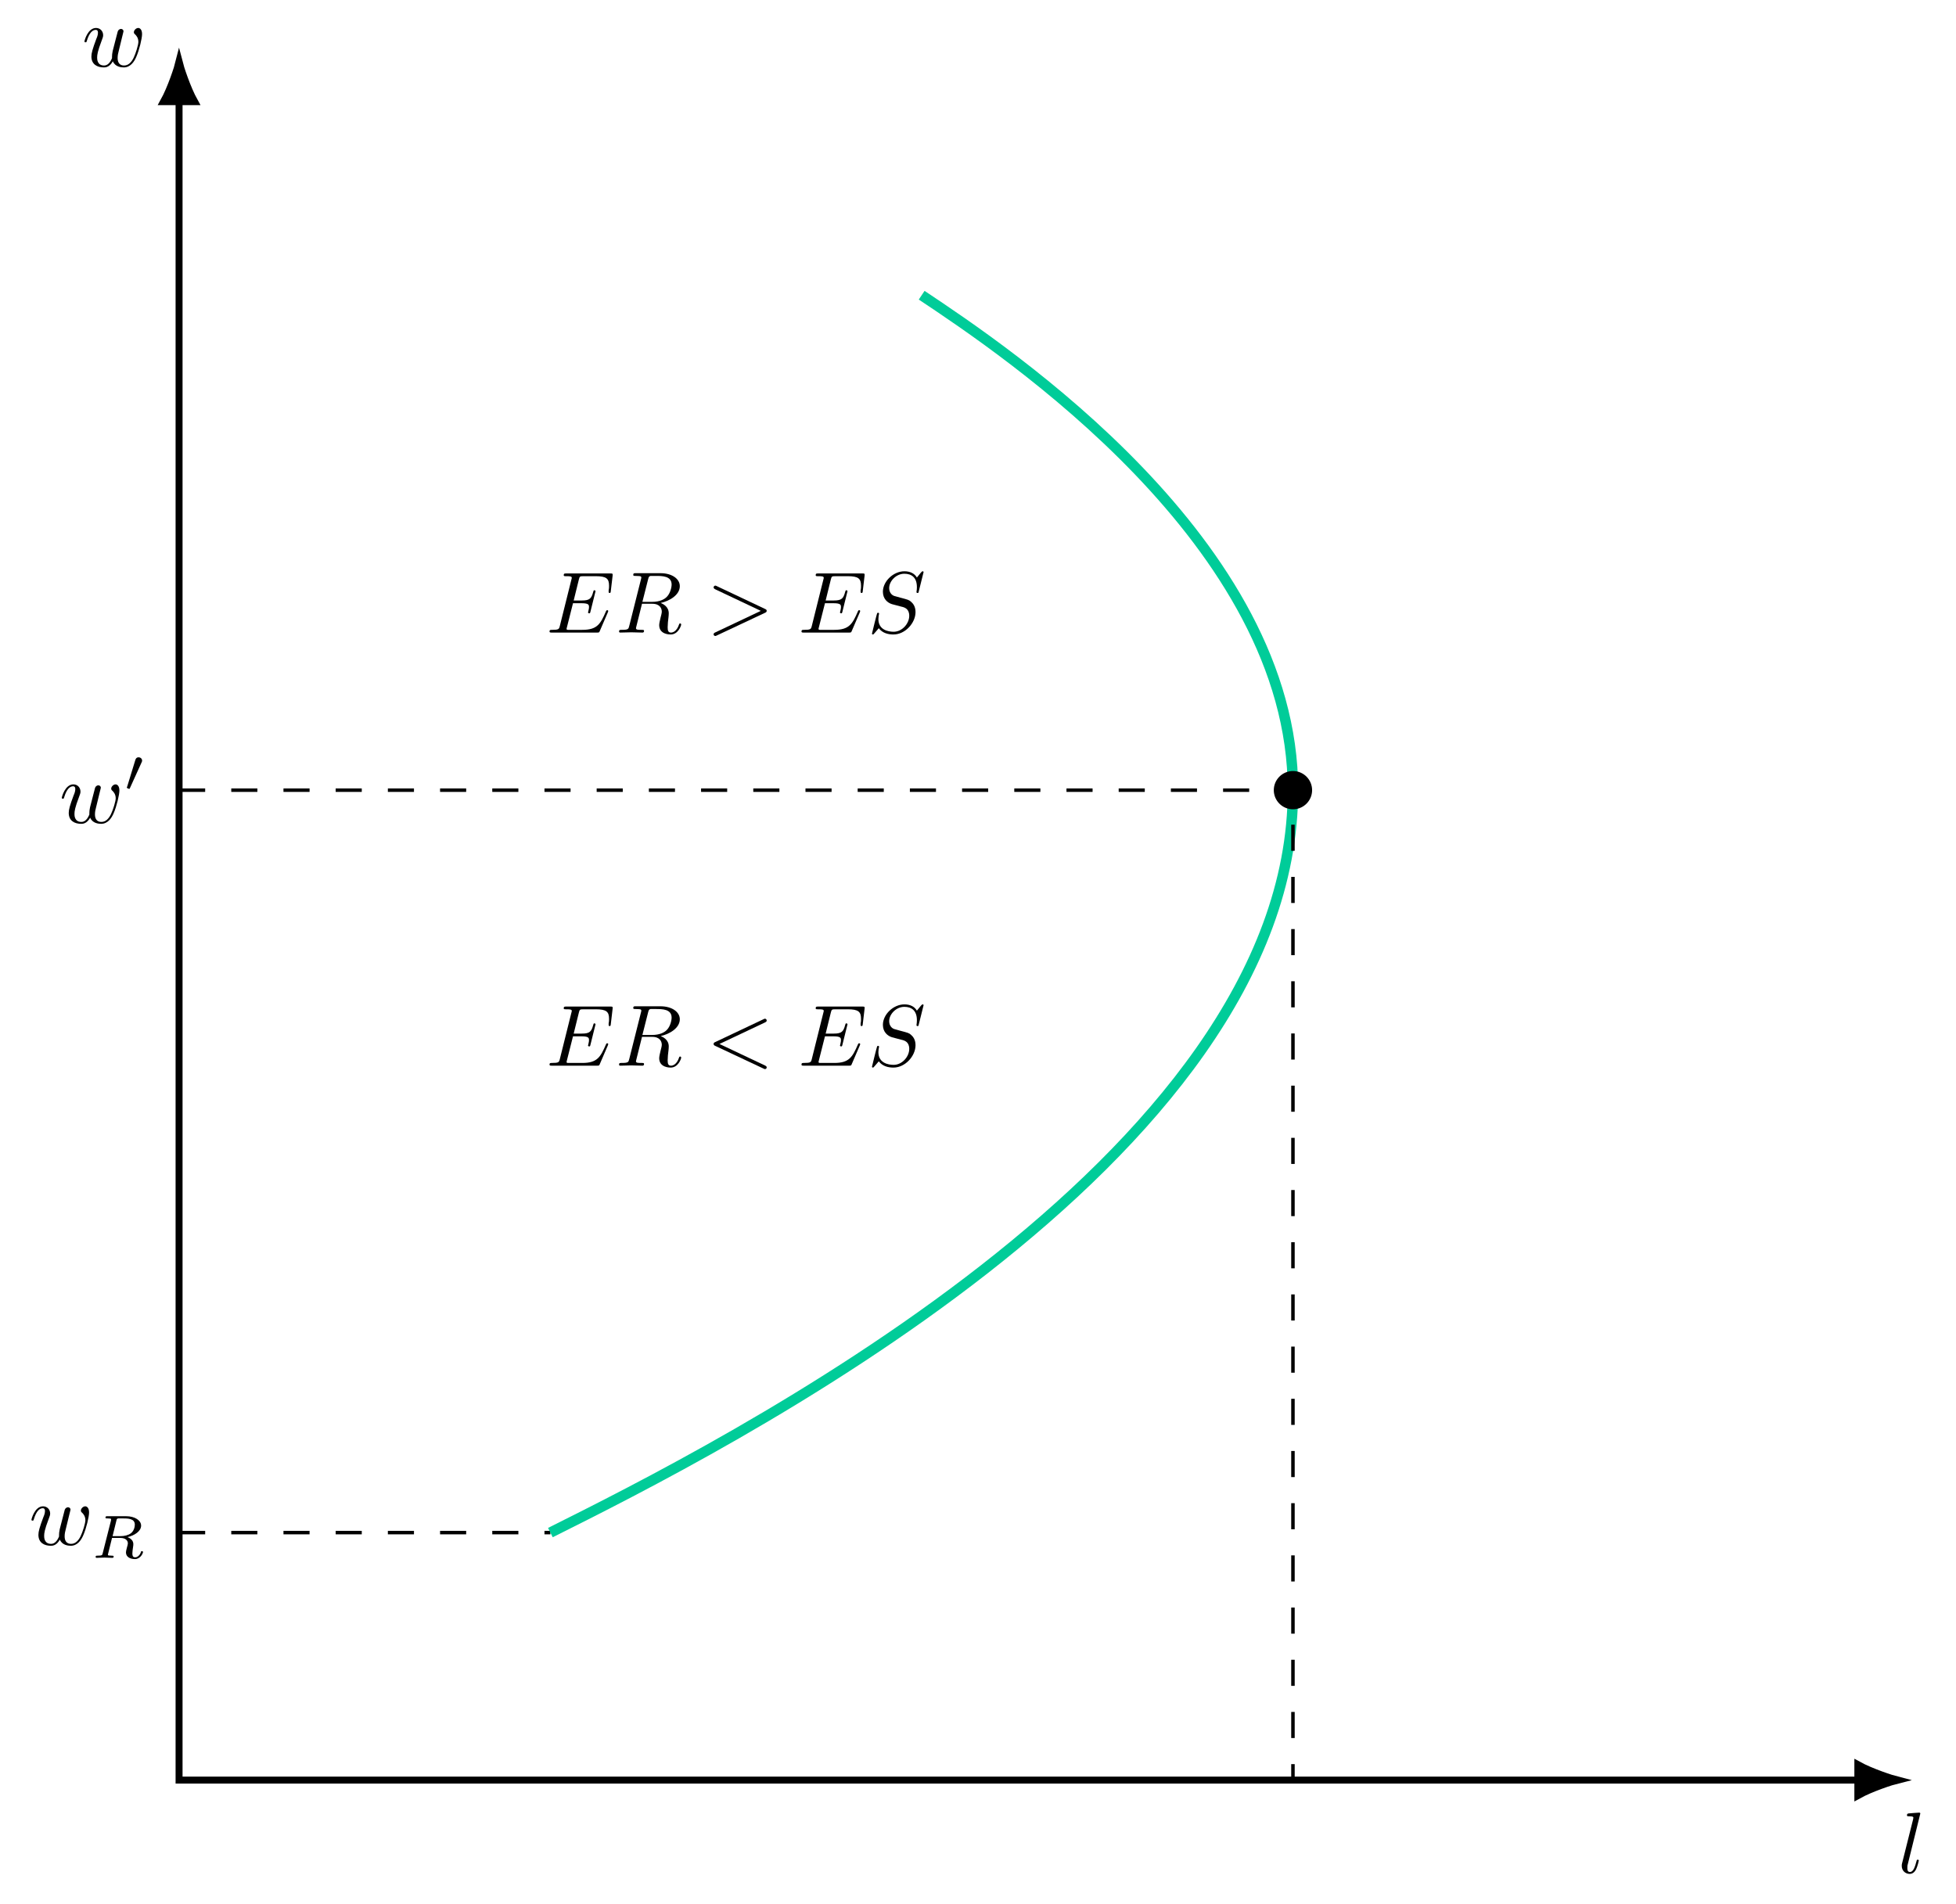
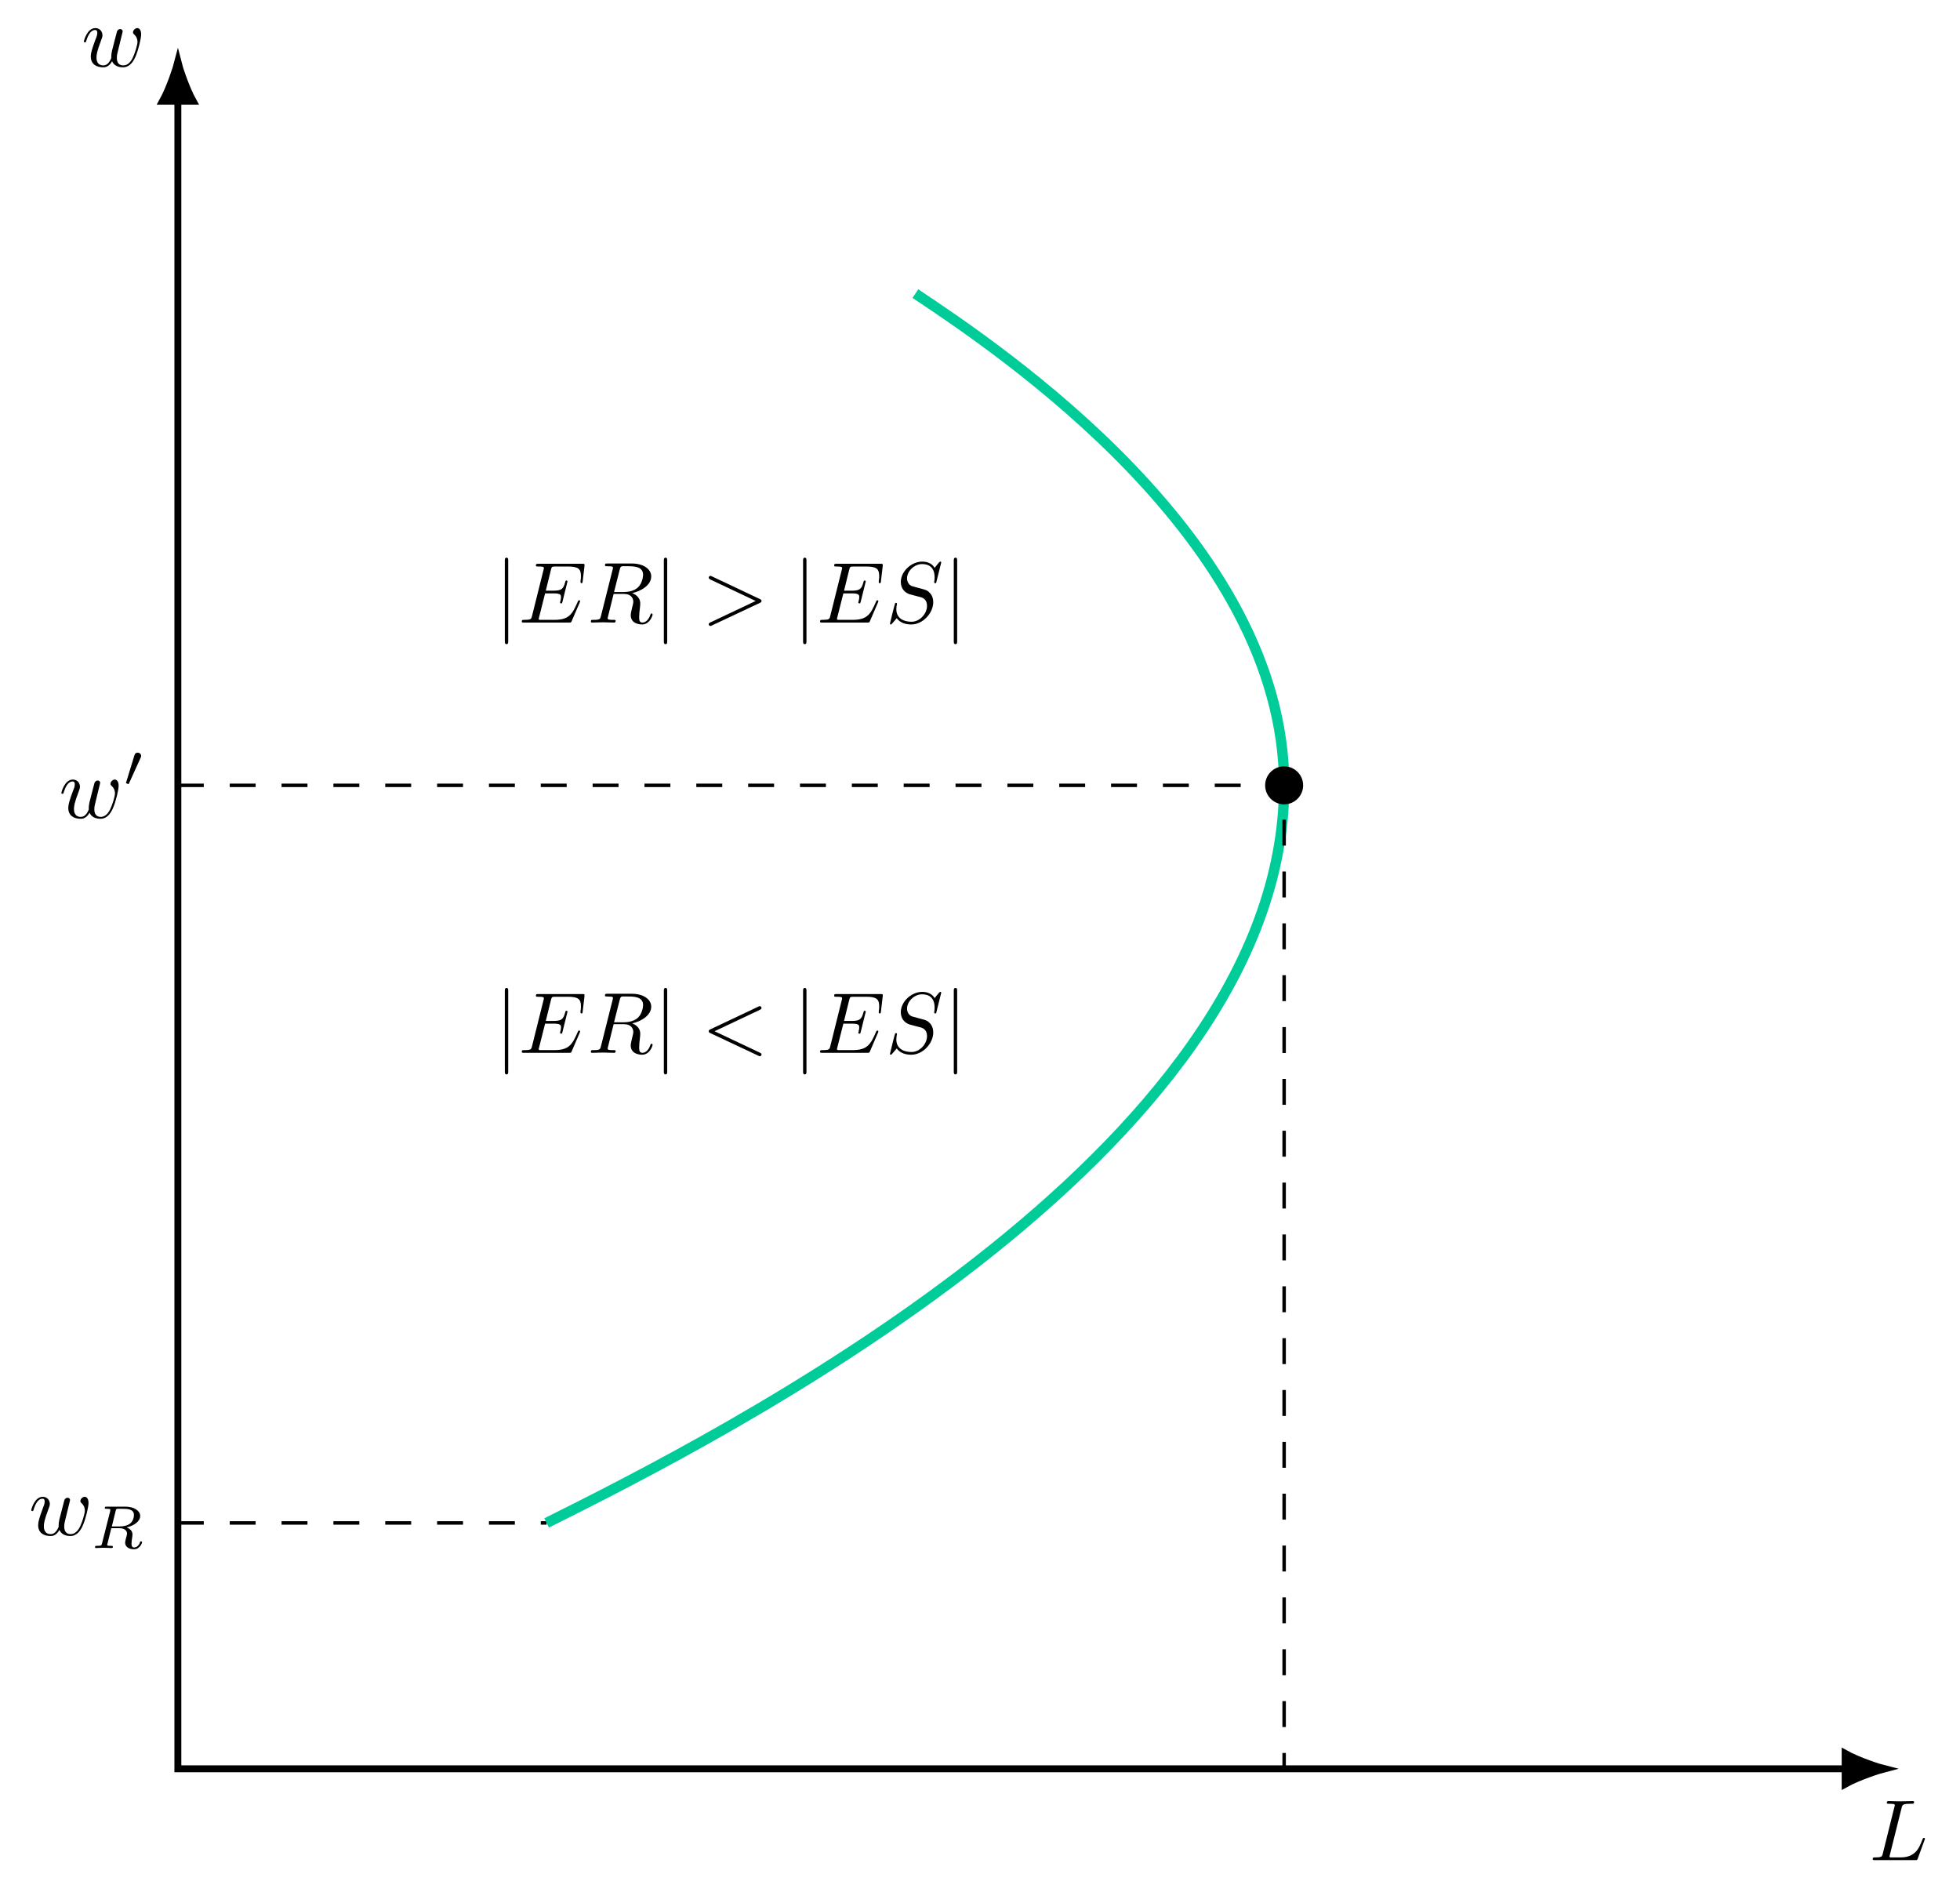
- <svg xmlns="http://www.w3.org/2000/svg" xmlns:xlink="http://www.w3.org/1999/xlink" width="223.838" height="217.848" viewBox="0 0 223.838 217.848">
+ <svg xmlns="http://www.w3.org/2000/svg" xmlns:xlink="http://www.w3.org/1999/xlink" width="225.644" height="217.738" viewBox="0 0 225.644 217.738">
  <defs>
    <g>
      <g id="glyph-0-0">
        <path d="M 4.594 -3.375 C 4.641 -3.594 4.75 -3.969 4.75 -4.016 C 4.75 -4.203 4.609 -4.297 4.453 -4.297 C 4.344 -4.297 4.156 -4.203 4.094 -4.016 C 4.062 -3.938 3.594 -2.047 3.516 -1.781 C 3.453 -1.484 3.438 -1.297 3.438 -1.125 C 3.438 -1.016 3.438 -1 3.438 -0.953 C 3.219 -0.422 2.922 -0.109 2.531 -0.109 C 1.734 -0.109 1.734 -0.844 1.734 -1.016 C 1.734 -1.328 1.781 -1.719 2.25 -2.953 C 2.359 -3.25 2.422 -3.391 2.422 -3.578 C 2.422 -4.031 2.094 -4.406 1.609 -4.406 C 0.656 -4.406 0.281 -2.953 0.281 -2.859 C 0.281 -2.766 0.391 -2.766 0.406 -2.766 C 0.5 -2.766 0.516 -2.781 0.562 -2.953 C 0.844 -3.875 1.219 -4.188 1.578 -4.188 C 1.656 -4.188 1.828 -4.172 1.828 -3.859 C 1.828 -3.609 1.719 -3.328 1.641 -3.156 C 1.203 -1.984 1.078 -1.516 1.078 -1.141 C 1.078 -0.234 1.75 0.109 2.5 0.109 C 2.672 0.109 3.141 0.109 3.531 -0.594 C 3.797 0.047 4.484 0.109 4.781 0.109 C 5.531 0.109 5.969 -0.516 6.219 -1.109 C 6.562 -1.891 6.875 -3.219 6.875 -3.703 C 6.875 -4.25 6.609 -4.406 6.438 -4.406 C 6.188 -4.406 5.938 -4.141 5.938 -3.922 C 5.938 -3.797 6 -3.734 6.094 -3.656 C 6.203 -3.547 6.453 -3.281 6.453 -2.812 C 6.453 -2.469 6.156 -1.5 5.906 -0.984 C 5.641 -0.453 5.297 -0.109 4.812 -0.109 C 4.344 -0.109 4.078 -0.406 4.078 -0.969 C 4.078 -1.25 4.141 -1.562 4.188 -1.703 Z M 4.594 -3.375 " />
      </g>
      <g id="glyph-0-1">
-         <path d="M 2.562 -6.797 C 2.562 -6.812 2.562 -6.906 2.438 -6.906 C 2.203 -6.906 1.484 -6.828 1.219 -6.812 C 1.141 -6.797 1.031 -6.781 1.031 -6.594 C 1.031 -6.484 1.141 -6.484 1.281 -6.484 C 1.766 -6.484 1.766 -6.406 1.766 -6.312 L 1.734 -6.125 L 0.484 -1.141 C 0.453 -1.031 0.438 -0.969 0.438 -0.812 C 0.438 -0.234 0.875 0.109 1.344 0.109 C 1.672 0.109 1.922 -0.094 2.094 -0.453 C 2.266 -0.828 2.391 -1.406 2.391 -1.422 C 2.391 -1.516 2.297 -1.516 2.266 -1.516 C 2.172 -1.516 2.156 -1.484 2.125 -1.344 C 1.953 -0.703 1.766 -0.109 1.375 -0.109 C 1.078 -0.109 1.078 -0.422 1.078 -0.562 C 1.078 -0.812 1.078 -0.859 1.141 -1.047 Z M 2.562 -6.797 " />
+         <path d="M 3.719 -6.016 C 3.812 -6.375 3.844 -6.484 4.781 -6.484 C 5.078 -6.484 5.156 -6.484 5.156 -6.672 C 5.156 -6.797 5.047 -6.797 5 -6.797 C 4.672 -6.797 3.859 -6.766 3.516 -6.766 C 3.219 -6.766 2.5 -6.797 2.203 -6.797 C 2.125 -6.797 2.016 -6.797 2.016 -6.594 C 2.016 -6.484 2.094 -6.484 2.297 -6.484 C 2.312 -6.484 2.5 -6.484 2.672 -6.469 C 2.844 -6.453 2.938 -6.438 2.938 -6.312 C 2.938 -6.266 2.922 -6.234 2.891 -6.125 L 1.562 -0.781 C 1.469 -0.391 1.438 -0.312 0.656 -0.312 C 0.484 -0.312 0.391 -0.312 0.391 -0.109 C 0.391 0 0.484 0 0.656 0 L 5.266 0 C 5.5 0 5.516 0 5.578 -0.172 L 6.359 -2.312 C 6.406 -2.422 6.406 -2.453 6.406 -2.453 C 6.406 -2.5 6.375 -2.562 6.281 -2.562 C 6.188 -2.562 6.188 -2.516 6.109 -2.359 C 5.766 -1.438 5.328 -0.312 3.609 -0.312 L 2.672 -0.312 C 2.531 -0.312 2.516 -0.312 2.453 -0.312 C 2.359 -0.328 2.328 -0.344 2.328 -0.422 C 2.328 -0.453 2.328 -0.469 2.375 -0.641 Z M 3.719 -6.016 " />
      </g>
      <g id="glyph-0-2">
        <path d="M 7.047 -2.312 C 7.062 -2.375 7.094 -2.438 7.094 -2.453 C 7.094 -2.469 7.094 -2.562 6.984 -2.562 C 6.891 -2.562 6.875 -2.516 6.844 -2.453 C 6.203 -0.969 5.828 -0.312 4.125 -0.312 L 2.672 -0.312 C 2.531 -0.312 2.516 -0.312 2.453 -0.312 C 2.359 -0.328 2.328 -0.344 2.328 -0.422 C 2.328 -0.453 2.328 -0.469 2.375 -0.641 L 3.062 -3.359 L 4.047 -3.359 C 4.891 -3.359 4.891 -3.156 4.891 -2.906 C 4.891 -2.844 4.891 -2.719 4.812 -2.422 C 4.797 -2.375 4.781 -2.344 4.781 -2.312 C 4.781 -2.266 4.828 -2.203 4.922 -2.203 C 5 -2.203 5.031 -2.25 5.062 -2.406 L 5.641 -4.734 C 5.641 -4.781 5.578 -4.844 5.516 -4.844 C 5.422 -4.844 5.406 -4.781 5.375 -4.656 C 5.172 -3.906 4.984 -3.672 4.078 -3.672 L 3.141 -3.672 L 3.734 -6.078 C 3.828 -6.422 3.828 -6.453 4.266 -6.453 L 5.672 -6.453 C 6.891 -6.453 7.188 -6.172 7.188 -5.359 C 7.188 -5.109 7.188 -5.094 7.141 -4.828 C 7.141 -4.766 7.141 -4.703 7.141 -4.641 C 7.141 -4.594 7.172 -4.531 7.25 -4.531 C 7.359 -4.531 7.375 -4.594 7.391 -4.781 L 7.594 -6.5 C 7.625 -6.766 7.578 -6.766 7.328 -6.766 L 2.297 -6.766 C 2.094 -6.766 2 -6.766 2 -6.562 C 2 -6.453 2.094 -6.453 2.281 -6.453 C 2.641 -6.453 2.922 -6.453 2.922 -6.281 C 2.922 -6.234 2.922 -6.219 2.875 -6.047 L 1.562 -0.781 C 1.469 -0.391 1.438 -0.312 0.656 -0.312 C 0.484 -0.312 0.375 -0.312 0.375 -0.125 C 0.375 0 0.469 0 0.656 0 L 5.828 0 C 6.047 0 6.062 -0.016 6.125 -0.172 Z M 7.047 -2.312 " />
      </g>
      <g id="glyph-0-3">
        <path d="M 3.734 -6.109 C 3.797 -6.344 3.828 -6.453 4.016 -6.484 C 4.094 -6.484 4.422 -6.484 4.625 -6.484 C 5.328 -6.484 6.422 -6.484 6.422 -5.5 C 6.422 -5.172 6.266 -4.484 5.875 -4.094 C 5.625 -3.828 5.094 -3.516 4.203 -3.516 L 3.078 -3.516 Z M 5.172 -3.391 C 6.172 -3.609 7.359 -4.297 7.359 -5.312 C 7.359 -6.156 6.453 -6.797 5.156 -6.797 L 2.312 -6.797 C 2.125 -6.797 2.031 -6.797 2.031 -6.594 C 2.031 -6.484 2.125 -6.484 2.312 -6.484 C 2.328 -6.484 2.516 -6.484 2.688 -6.469 C 2.859 -6.453 2.953 -6.438 2.953 -6.312 C 2.953 -6.266 2.953 -6.234 2.922 -6.125 L 1.578 -0.781 C 1.484 -0.391 1.469 -0.312 0.672 -0.312 C 0.5 -0.312 0.406 -0.312 0.406 -0.109 C 0.406 0 0.531 0 0.547 0 C 0.828 0 1.516 -0.031 1.797 -0.031 C 2.078 -0.031 2.781 0 3.062 0 C 3.141 0 3.266 0 3.266 -0.203 C 3.266 -0.312 3.172 -0.312 2.984 -0.312 C 2.625 -0.312 2.344 -0.312 2.344 -0.484 C 2.344 -0.547 2.359 -0.594 2.375 -0.656 L 3.031 -3.297 L 4.203 -3.297 C 5.109 -3.297 5.297 -2.734 5.297 -2.391 C 5.297 -2.234 5.219 -1.938 5.156 -1.703 C 5.094 -1.422 5 -1.062 5 -0.859 C 5 0.219 6.188 0.219 6.312 0.219 C 7.172 0.219 7.516 -0.781 7.516 -0.922 C 7.516 -1.047 7.406 -1.047 7.391 -1.047 C 7.312 -1.047 7.281 -0.969 7.266 -0.906 C 7.016 -0.172 6.594 0 6.359 0 C 6.031 0 5.969 -0.219 5.969 -0.609 C 5.969 -0.922 6.016 -1.422 6.062 -1.734 C 6.078 -1.875 6.094 -2.062 6.094 -2.203 C 6.094 -2.969 5.438 -3.281 5.172 -3.391 Z M 5.172 -3.391 " />
      </g>
      <g id="glyph-0-4">
        <path d="M 6.719 -2.266 C 6.828 -2.312 6.906 -2.375 6.906 -2.484 C 6.906 -2.609 6.828 -2.656 6.719 -2.703 L 1.203 -5.312 C 1.078 -5.375 1.062 -5.375 1.031 -5.375 C 0.922 -5.375 0.828 -5.281 0.828 -5.172 C 0.828 -5.094 0.875 -5.031 1.016 -4.953 L 6.234 -2.484 L 1.016 -0.016 C 0.875 0.047 0.828 0.109 0.828 0.203 C 0.828 0.312 0.922 0.391 1.031 0.391 C 1.062 0.391 1.078 0.391 1.203 0.328 Z M 6.719 -2.266 " />
      </g>
      <g id="glyph-0-5">
        <path d="M 6.422 -6.922 C 6.422 -6.953 6.406 -7.016 6.312 -7.016 C 6.266 -7.016 6.25 -7 6.125 -6.875 L 5.656 -6.297 C 5.391 -6.766 4.875 -7.016 4.234 -7.016 C 2.969 -7.016 1.766 -5.875 1.766 -4.672 C 1.766 -3.859 2.297 -3.406 2.812 -3.25 L 3.875 -2.969 C 4.234 -2.891 4.781 -2.734 4.781 -1.922 C 4.781 -1.031 3.969 -0.094 3 -0.094 C 2.359 -0.094 1.25 -0.312 1.25 -1.547 C 1.25 -1.781 1.297 -2.016 1.312 -2.078 C 1.328 -2.125 1.328 -2.125 1.328 -2.156 C 1.328 -2.25 1.266 -2.266 1.219 -2.266 C 1.172 -2.266 1.141 -2.25 1.109 -2.219 C 1.078 -2.188 0.516 0.094 0.516 0.125 C 0.516 0.172 0.562 0.219 0.625 0.219 C 0.672 0.219 0.688 0.203 0.812 0.062 L 1.297 -0.5 C 1.719 0.078 2.406 0.219 2.969 0.219 C 4.328 0.219 5.5 -1.109 5.5 -2.344 C 5.5 -3.031 5.172 -3.359 5.016 -3.5 C 4.781 -3.734 4.641 -3.766 3.75 -4 C 3.531 -4.062 3.172 -4.156 3.078 -4.188 C 2.812 -4.266 2.484 -4.562 2.484 -5.094 C 2.484 -5.891 3.281 -6.734 4.219 -6.734 C 5.047 -6.734 5.656 -6.312 5.656 -5.203 C 5.656 -4.875 5.609 -4.703 5.609 -4.641 C 5.609 -4.625 5.609 -4.531 5.734 -4.531 C 5.828 -4.531 5.844 -4.562 5.875 -4.734 Z M 6.422 -6.922 " />
      </g>
      <g id="glyph-0-6">
        <path d="M 6.719 -4.953 C 6.844 -5.016 6.906 -5.062 6.906 -5.172 C 6.906 -5.281 6.812 -5.375 6.703 -5.375 C 6.672 -5.375 6.656 -5.375 6.531 -5.312 L 1.016 -2.703 C 0.906 -2.656 0.828 -2.609 0.828 -2.484 C 0.828 -2.375 0.906 -2.312 1.016 -2.266 L 6.531 0.328 C 6.656 0.391 6.672 0.391 6.703 0.391 C 6.812 0.391 6.906 0.312 6.906 0.203 C 6.906 0.094 6.844 0.047 6.719 -0.016 L 1.5 -2.484 Z M 6.719 -4.953 " />
      </g>
      <g id="glyph-1-0">
        <path d="M 2.875 -4.266 C 2.922 -4.469 2.938 -4.484 3.094 -4.516 L 3.547 -4.516 C 4.188 -4.516 4.984 -4.516 4.984 -3.797 C 4.984 -3.5 4.859 -3.062 4.531 -2.812 C 4.25 -2.594 3.812 -2.484 3.328 -2.484 L 2.438 -2.484 Z M 4.141 -2.375 C 4.969 -2.562 5.703 -3.062 5.703 -3.688 C 5.703 -4.281 5 -4.766 3.984 -4.766 L 1.844 -4.766 C 1.719 -4.766 1.625 -4.766 1.625 -4.609 C 1.625 -4.516 1.703 -4.516 1.844 -4.516 C 1.859 -4.516 1.984 -4.516 2.109 -4.5 C 2.266 -4.484 2.266 -4.469 2.266 -4.391 C 2.266 -4.391 2.266 -4.344 2.25 -4.25 L 1.312 -0.547 C 1.266 -0.312 1.25 -0.25 0.703 -0.25 C 0.578 -0.25 0.5 -0.25 0.5 -0.109 C 0.5 -0.031 0.547 0 0.609 0 C 0.734 0 0.906 -0.016 1.031 -0.016 C 1.172 -0.016 1.375 -0.031 1.5 -0.031 C 1.641 -0.031 1.797 -0.016 1.938 -0.016 C 2.094 -0.016 2.266 0 2.406 0 C 2.453 0 2.562 0 2.562 -0.141 C 2.562 -0.25 2.484 -0.25 2.328 -0.25 C 2.219 -0.25 2.188 -0.25 2.062 -0.266 C 1.906 -0.281 1.906 -0.297 1.906 -0.375 C 1.906 -0.375 1.906 -0.422 1.938 -0.516 L 2.375 -2.281 L 3.328 -2.281 C 3.922 -2.281 4.188 -1.984 4.188 -1.656 C 4.188 -1.562 4.125 -1.328 4.078 -1.172 C 4 -0.844 3.969 -0.75 3.969 -0.625 C 3.969 -0.078 4.484 0.141 5 0.141 C 5.641 0.141 5.922 -0.547 5.922 -0.672 C 5.922 -0.688 5.906 -0.766 5.797 -0.766 C 5.703 -0.766 5.688 -0.719 5.672 -0.641 C 5.578 -0.344 5.312 -0.062 5.031 -0.062 C 4.844 -0.062 4.703 -0.125 4.703 -0.516 C 4.703 -0.688 4.75 -1.047 4.781 -1.234 C 4.812 -1.422 4.812 -1.484 4.812 -1.562 C 4.812 -1.641 4.812 -1.875 4.609 -2.078 C 4.484 -2.219 4.297 -2.312 4.141 -2.375 Z M 4.141 -2.375 " />
      </g>
      <g id="glyph-2-0">
        <path d="M 2.016 -3.297 C 2.078 -3.406 2.078 -3.469 2.078 -3.516 C 2.078 -3.734 1.891 -3.891 1.672 -3.891 C 1.406 -3.891 1.328 -3.672 1.297 -3.562 L 0.375 -0.547 C 0.359 -0.531 0.328 -0.453 0.328 -0.438 C 0.328 -0.359 0.547 -0.281 0.609 -0.281 C 0.656 -0.281 0.656 -0.297 0.703 -0.406 Z M 2.016 -3.297 " />
      </g>
+       <g id="glyph-3-0">
+         <path d="M 1.578 -7.109 C 1.578 -7.281 1.578 -7.469 1.391 -7.469 C 1.188 -7.469 1.188 -7.281 1.188 -7.109 L 1.188 2.125 C 1.188 2.312 1.188 2.484 1.391 2.484 C 1.578 2.484 1.578 2.312 1.578 2.125 Z M 1.578 -7.109 " />
+       </g>
    </g>
    <clipPath id="clip-0">
-       <path clip-rule="nonzero" d="M 7 0.004 L 34 0.004 L 34 23 L 7 23 Z M 7 0.004 " />
+       <path clip-rule="nonzero" d="M 7 0.039 L 34 0.039 L 34 23 L 7 23 Z M 7 0.039 " />
    </clipPath>
    <clipPath id="clip-1">
-       <path clip-rule="nonzero" d="M 201 190 L 223.676 190 L 223.676 217 L 201 217 Z M 201 190 " />
+       <path clip-rule="nonzero" d="M 201 190 L 225.289 190 L 225.289 217 L 201 217 Z M 201 190 " />
    </clipPath>
  </defs>
-   <path fill="none" stroke-width="0.797" stroke-linecap="butt" stroke-linejoin="miter" stroke="rgb(0%, 0%, 0%)" stroke-opacity="1" stroke-miterlimit="10" d="M -0.001 192.252 L -0.001 -0.001 L 192.251 -0.001 " transform="matrix(0.999277, 0, 0, -0.999277, 20.49317, 203.7454)" />
-   <path fill-rule="nonzero" fill="rgb(0%, 0%, 0%)" fill-opacity="1" d="M 20.492 7.102 C 20.355 7.66 19.574 10.105 18.723 11.633 L 22.266 11.633 C 21.414 10.105 20.633 7.66 20.492 7.102 Z M 20.492 7.102 " />
+   <path fill="none" stroke-width="0.797" stroke-linecap="butt" stroke-linejoin="miter" stroke="rgb(0%, 0%, 0%)" stroke-opacity="1" stroke-miterlimit="10" d="M 0.001 192.249 L 0.001 0.001 L 192.249 0.001 " transform="matrix(0.998425, 0, 0, -0.998425, 20.4757, 203.6105)" />
+   <path fill-rule="nonzero" fill="rgb(0%, 0%, 0%)" fill-opacity="1" d="M 20.477 7.137 C 20.336 7.691 19.559 10.137 18.707 11.664 L 22.246 11.664 C 21.395 10.137 20.613 7.691 20.477 7.137 Z M 20.477 7.137 " />
  <g clip-path="url(#clip-0)">
-     <path fill="none" stroke-width="0.797" stroke-linecap="butt" stroke-linejoin="miter" stroke="rgb(0%, 0%, 0%)" stroke-opacity="1" stroke-miterlimit="10" d="M 4.535 0.001 C 3.976 0.138 1.529 0.92 0.001 1.772 L 0.001 -1.774 C 1.529 -0.922 3.976 -0.14 4.535 0.001 Z M 4.535 0.001 " transform="matrix(0, -0.999277, -0.999277, 0, 20.49317, 11.63368)" />
+     <path fill="none" stroke-width="0.797" stroke-linecap="butt" stroke-linejoin="miter" stroke="rgb(0%, 0%, 0%)" stroke-opacity="1" stroke-miterlimit="10" d="M 4.533 -0.001 C 3.977 0.14 1.528 0.919 -0.001 1.771 L -0.001 -1.773 C 1.528 -0.92 3.977 -0.138 4.533 -0.001 Z M 4.533 -0.001 " transform="matrix(0, -0.998425, -0.998425, 0, 20.4757, 11.66263)" />
  </g>
-   <path fill-rule="nonzero" fill="rgb(0%, 0%, 0%)" fill-opacity="1" d="M 217.137 203.746 C 216.578 203.605 214.133 202.824 212.605 201.977 L 212.605 205.516 C 214.133 204.664 216.578 203.883 217.137 203.746 Z M 217.137 203.746 " />
+   <path fill-rule="nonzero" fill="rgb(0%, 0%, 0%)" fill-opacity="1" d="M 216.949 203.609 C 216.395 203.473 213.949 202.691 212.422 201.84 L 212.422 205.379 C 213.949 204.531 216.395 203.75 216.949 203.609 Z M 216.949 203.609 " />
  <g clip-path="url(#clip-1)">
-     <path fill="none" stroke-width="0.797" stroke-linecap="butt" stroke-linejoin="miter" stroke="rgb(0%, 0%, 0%)" stroke-opacity="1" stroke-miterlimit="10" d="M 4.535 -0.001 C 3.976 0.14 1.529 0.922 0.001 1.77 L 0.001 -1.772 C 1.529 -0.919 3.976 -0.138 4.535 -0.001 Z M 4.535 -0.001 " transform="matrix(0.999277, 0, 0, -0.999277, 212.6049, 203.7454)" />
+     <path fill="none" stroke-width="0.797" stroke-linecap="butt" stroke-linejoin="miter" stroke="rgb(0%, 0%, 0%)" stroke-opacity="1" stroke-miterlimit="10" d="M 4.533 0.001 C 3.977 0.138 1.528 0.921 -0.002 1.773 L -0.002 -1.771 C 1.528 -0.922 3.977 -0.14 4.533 0.001 Z M 4.533 0.001 " transform="matrix(0.998425, 0, 0, -0.998425, 212.4236, 203.6105)" />
  </g>
  <g fill="rgb(0%, 0%, 0%)" fill-opacity="1">
-     <use xlink:href="#glyph-0-0" x="9.382" y="7.607" />
+     <use xlink:href="#glyph-0-0" x="9.374" y="7.639" />
  </g>
  <g fill="rgb(0%, 0%, 0%)" fill-opacity="1">
-     <use xlink:href="#glyph-0-1" x="217.192" y="214.375" />
+     <use xlink:href="#glyph-0-1" x="215.203" y="214.12" />
  </g>
-   <path fill="none" stroke-width="0.399" stroke-linecap="butt" stroke-linejoin="miter" stroke="rgb(0%, 0%, 0%)" stroke-opacity="1" stroke-dasharray="2.989 2.989" stroke-miterlimit="10" d="M -0.001 28.348 L 42.522 28.348 " transform="matrix(0.999277, 0, 0, -0.999277, 20.49317, 203.7454)" />
+   <path fill="none" stroke-width="0.399" stroke-linecap="butt" stroke-linejoin="miter" stroke="rgb(0%, 0%, 0%)" stroke-opacity="1" stroke-dasharray="2.989 2.989" stroke-miterlimit="10" d="M 0.001 28.347 L 42.521 28.347 " transform="matrix(0.998425, 0, 0, -0.998425, 20.4757, 203.6105)" />
  <g fill="rgb(0%, 0%, 0%)" fill-opacity="1">
-     <use xlink:href="#glyph-0-0" x="3.318" y="176.816" />
+     <use xlink:href="#glyph-0-0" x="3.315" y="176.704" />
  </g>
  <g fill="rgb(0%, 0%, 0%)" fill-opacity="1">
-     <use xlink:href="#glyph-1-0" x="10.445" y="178.309" />
+     <use xlink:href="#glyph-1-0" x="10.437" y="178.196" />
  </g>
-   <path fill="none" stroke-width="1.196" stroke-linecap="butt" stroke-linejoin="miter" stroke="rgb(0%, 79.999%, 59.999%)" stroke-opacity="1" stroke-miterlimit="10" d="M 85.041 170.079 C 94.607 163.704 127.56 141.735 127.56 113.386 C 127.56 70.867 61.653 37.913 42.522 28.348 " transform="matrix(0.999277, 0, 0, -0.999277, 20.49317, 203.7454)" />
-   <path fill-rule="nonzero" fill="rgb(0%, 0%, 0%)" fill-opacity="1" stroke-width="0.399" stroke-linecap="butt" stroke-linejoin="miter" stroke="rgb(0%, 0%, 0%)" stroke-opacity="1" stroke-miterlimit="10" d="M 129.554 113.386 C 129.554 114.488 128.662 115.38 127.56 115.38 C 126.462 115.38 125.566 114.488 125.566 113.386 C 125.566 112.288 126.462 111.396 127.56 111.396 C 128.662 111.396 129.554 112.288 129.554 113.386 Z M 129.554 113.386 " transform="matrix(0.999277, 0, 0, -0.999277, 20.49317, 203.7454)" />
-   <path fill="none" stroke-width="0.399" stroke-linecap="butt" stroke-linejoin="miter" stroke="rgb(0%, 0%, 0%)" stroke-opacity="1" stroke-dasharray="2.989 2.989" stroke-miterlimit="10" d="M -0.001 113.386 L 127.56 113.386 L 127.56 -0.001 " transform="matrix(0.999277, 0, 0, -0.999277, 20.49317, 203.7454)" />
+   <path fill="none" stroke-width="1.196" stroke-linecap="butt" stroke-linejoin="miter" stroke="rgb(0%, 79.999%, 59.999%)" stroke-opacity="1" stroke-miterlimit="10" d="M 85.041 170.082 C 94.607 163.704 127.561 141.732 127.561 113.387 C 127.561 70.867 61.657 37.912 42.521 28.347 " transform="matrix(0.998425, 0, 0, -0.998425, 20.4757, 203.6105)" />
+   <path fill-rule="nonzero" fill="rgb(0%, 0%, 0%)" fill-opacity="1" stroke-width="0.399" stroke-linecap="butt" stroke-linejoin="miter" stroke="rgb(0%, 0%, 0%)" stroke-opacity="1" stroke-miterlimit="10" d="M 129.553 113.387 C 129.553 114.486 128.661 115.378 127.561 115.378 C 126.462 115.378 125.57 114.486 125.57 113.387 C 125.57 112.287 126.462 111.395 127.561 111.395 C 128.661 111.395 129.553 112.287 129.553 113.387 Z M 129.553 113.387 " transform="matrix(0.998425, 0, 0, -0.998425, 20.4757, 203.6105)" />
+   <path fill="none" stroke-width="0.399" stroke-linecap="butt" stroke-linejoin="miter" stroke="rgb(0%, 0%, 0%)" stroke-opacity="1" stroke-dasharray="2.989 2.989" stroke-miterlimit="10" d="M 0.001 113.387 L 127.561 113.387 L 127.561 0.001 " transform="matrix(0.998425, 0, 0, -0.998425, 20.4757, 203.6105)" />
  <g fill="rgb(0%, 0%, 0%)" fill-opacity="1">
-     <use xlink:href="#glyph-0-0" x="6.788" y="94.184" />
+     <use xlink:href="#glyph-0-0" x="6.782" y="94.142" />
  </g>
  <g fill="rgb(0%, 0%, 0%)" fill-opacity="1">
-     <use xlink:href="#glyph-2-0" x="14.183" y="90.571" />
+     <use xlink:href="#glyph-2-0" x="14.171" y="90.532" />
  </g>
-   <path fill-rule="nonzero" fill="rgb(100%, 100%, 100%)" fill-opacity="1" d="M 59.191 76.109 L 109.262 76.109 L 109.262 62.281 L 59.191 62.281 Z M 59.191 76.109 " />
+   <path fill-rule="nonzero" fill="rgb(100%, 100%, 100%)" fill-opacity="1" d="M 53.617 77.465 L 114.695 77.465 L 114.695 60.887 L 53.617 60.887 Z M 53.617 77.465 " />
  <g fill="rgb(0%, 0%, 0%)" fill-opacity="1">
-     <use xlink:href="#glyph-0-2" x="62.51" y="72.403" />
+     <use xlink:href="#glyph-3-0" x="56.93" y="71.664" />
  </g>
  <g fill="rgb(0%, 0%, 0%)" fill-opacity="1">
-     <use xlink:href="#glyph-0-3" x="70.436" y="72.403" />
+     <use xlink:href="#glyph-0-2" x="59.693" y="71.664" />
  </g>
  <g fill="rgb(0%, 0%, 0%)" fill-opacity="1">
-     <use xlink:href="#glyph-0-4" x="80.833" y="72.403" />
+     <use xlink:href="#glyph-0-3" x="67.613" y="71.664" />
  </g>
  <g fill="rgb(0%, 0%, 0%)" fill-opacity="1">
-     <use xlink:href="#glyph-0-2" x="91.344" y="72.403" />
+     <use xlink:href="#glyph-3-0" x="75.235" y="71.664" />
  </g>
  <g fill="rgb(0%, 0%, 0%)" fill-opacity="1">
-     <use xlink:href="#glyph-0-5" x="99.27" y="72.403" />
-   </g>
-   <path fill-rule="nonzero" fill="rgb(100%, 100%, 100%)" fill-opacity="1" d="M 59.191 125.68 L 109.262 125.68 L 109.262 111.852 L 59.191 111.852 Z M 59.191 125.68 " />
-   <g fill="rgb(0%, 0%, 0%)" fill-opacity="1">
-     <use xlink:href="#glyph-0-2" x="62.51" y="121.975" />
+     <use xlink:href="#glyph-0-4" x="80.764" y="71.664" />
  </g>
  <g fill="rgb(0%, 0%, 0%)" fill-opacity="1">
-     <use xlink:href="#glyph-0-3" x="70.436" y="121.975" />
+     <use xlink:href="#glyph-3-0" x="91.266" y="71.664" />
  </g>
  <g fill="rgb(0%, 0%, 0%)" fill-opacity="1">
-     <use xlink:href="#glyph-0-6" x="80.833" y="121.975" />
+     <use xlink:href="#glyph-0-2" x="94.029" y="71.664" />
  </g>
  <g fill="rgb(0%, 0%, 0%)" fill-opacity="1">
-     <use xlink:href="#glyph-0-2" x="91.344" y="121.975" />
+     <use xlink:href="#glyph-0-5" x="101.939" y="71.664" />
  </g>
  <g fill="rgb(0%, 0%, 0%)" fill-opacity="1">
-     <use xlink:href="#glyph-0-5" x="99.27" y="121.975" />
+     <use xlink:href="#glyph-3-0" x="108.615" y="71.664" />
+   </g>
+   <path fill-rule="nonzero" fill="rgb(100%, 100%, 100%)" fill-opacity="1" d="M 53.617 126.992 L 114.695 126.992 L 114.695 110.414 L 53.617 110.414 Z M 53.617 126.992 " />
+   <g fill="rgb(0%, 0%, 0%)" fill-opacity="1">
+     <use xlink:href="#glyph-3-0" x="56.93" y="121.192" />
+   </g>
+   <g fill="rgb(0%, 0%, 0%)" fill-opacity="1">
+     <use xlink:href="#glyph-0-2" x="59.693" y="121.192" />
+   </g>
+   <g fill="rgb(0%, 0%, 0%)" fill-opacity="1">
+     <use xlink:href="#glyph-0-3" x="67.613" y="121.192" />
+   </g>
+   <g fill="rgb(0%, 0%, 0%)" fill-opacity="1">
+     <use xlink:href="#glyph-3-0" x="75.235" y="121.192" />
+   </g>
+   <g fill="rgb(0%, 0%, 0%)" fill-opacity="1">
+     <use xlink:href="#glyph-0-6" x="80.764" y="121.192" />
+   </g>
+   <g fill="rgb(0%, 0%, 0%)" fill-opacity="1">
+     <use xlink:href="#glyph-3-0" x="91.266" y="121.192" />
+   </g>
+   <g fill="rgb(0%, 0%, 0%)" fill-opacity="1">
+     <use xlink:href="#glyph-0-2" x="94.029" y="121.192" />
+   </g>
+   <g fill="rgb(0%, 0%, 0%)" fill-opacity="1">
+     <use xlink:href="#glyph-0-5" x="101.939" y="121.192" />
+   </g>
+   <g fill="rgb(0%, 0%, 0%)" fill-opacity="1">
+     <use xlink:href="#glyph-3-0" x="108.615" y="121.192" />
  </g>
</svg>
